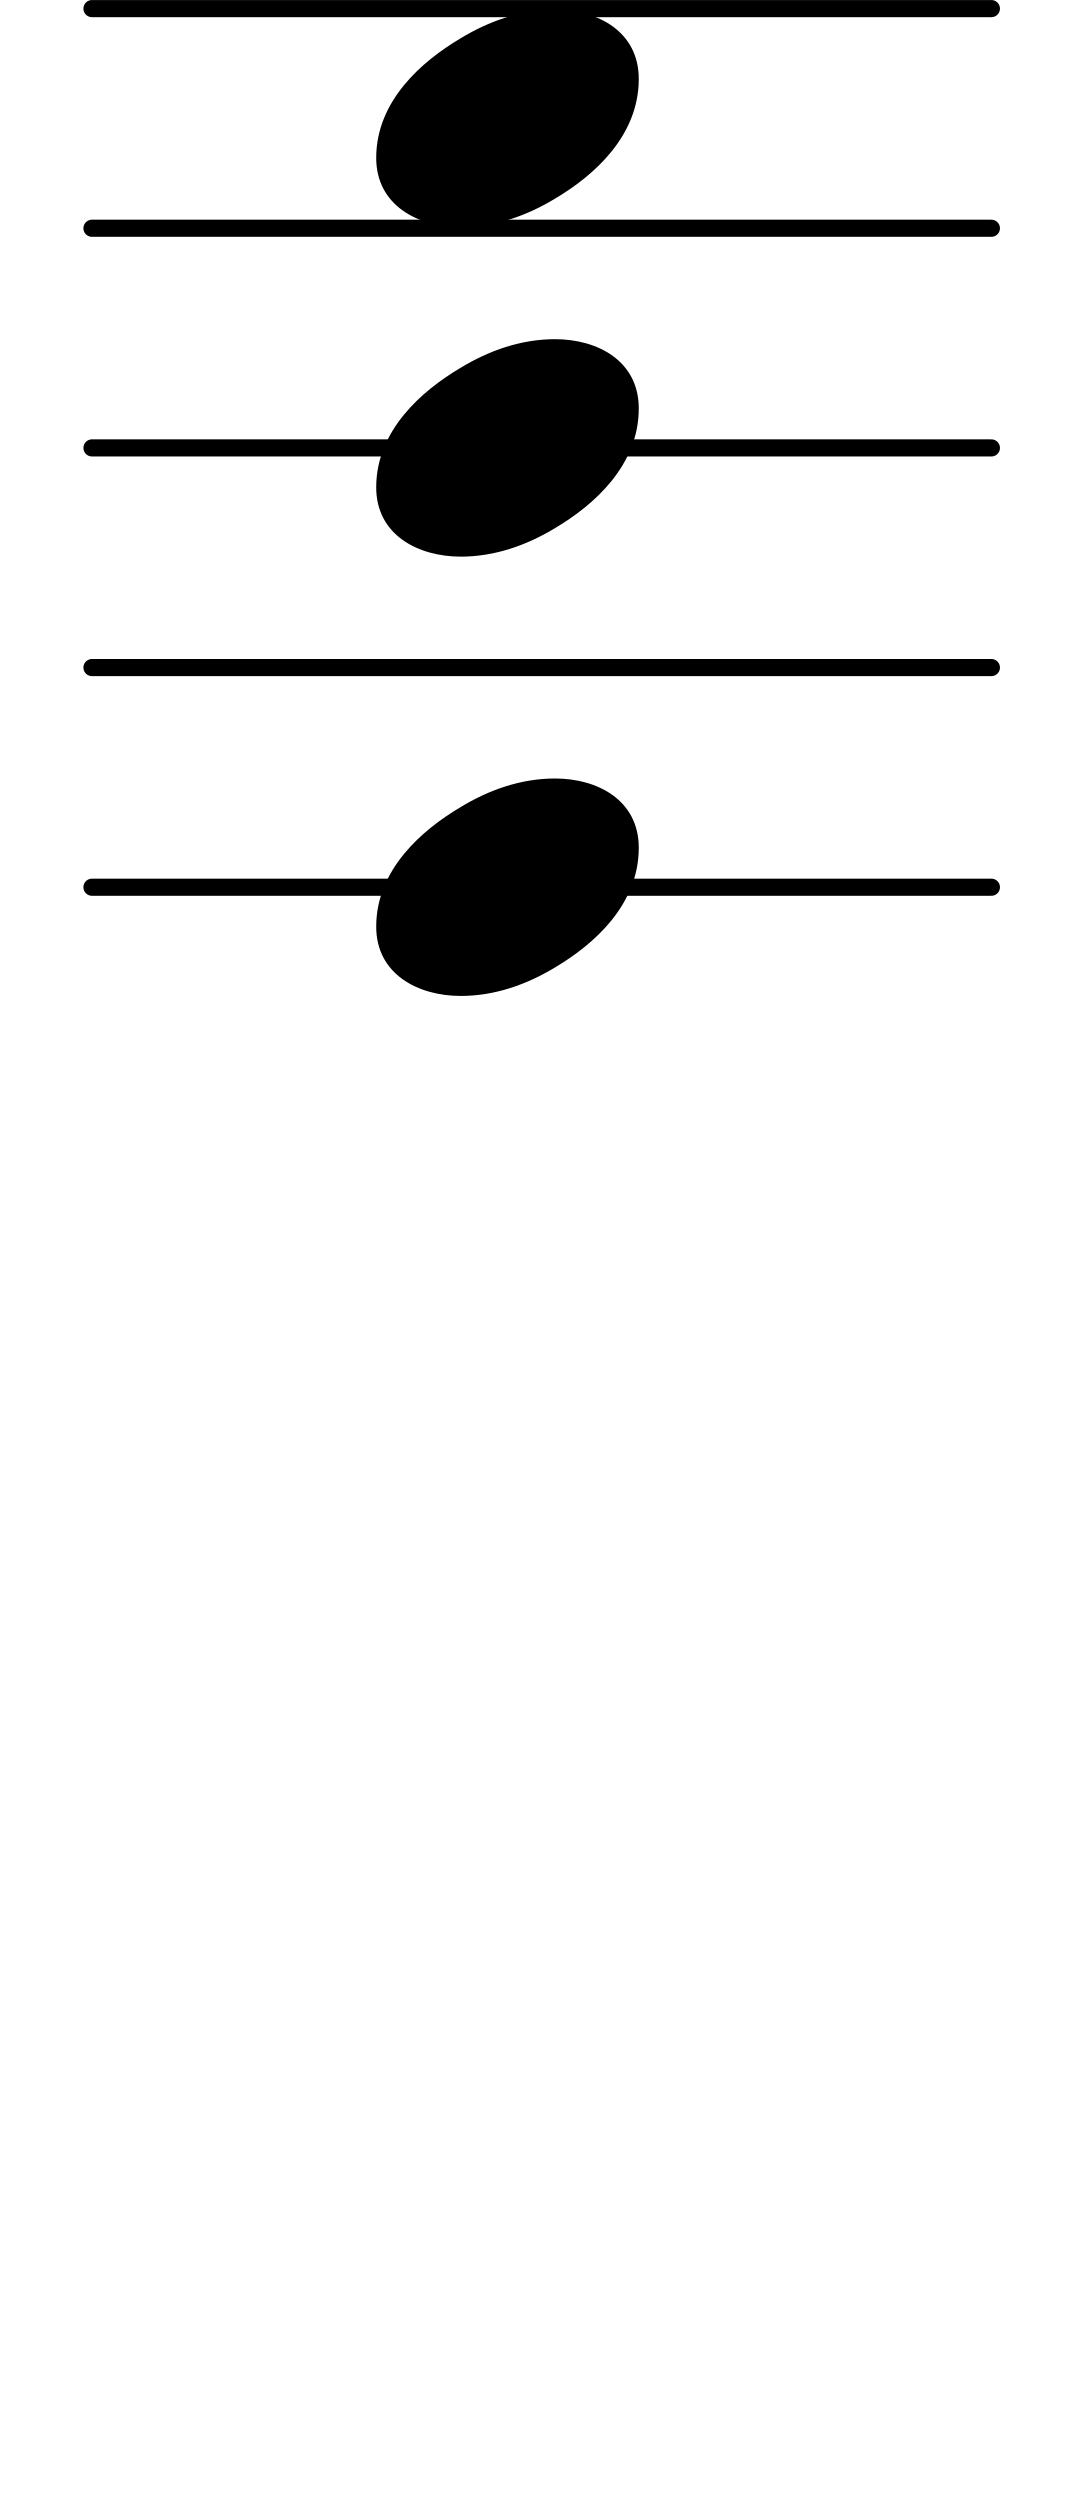
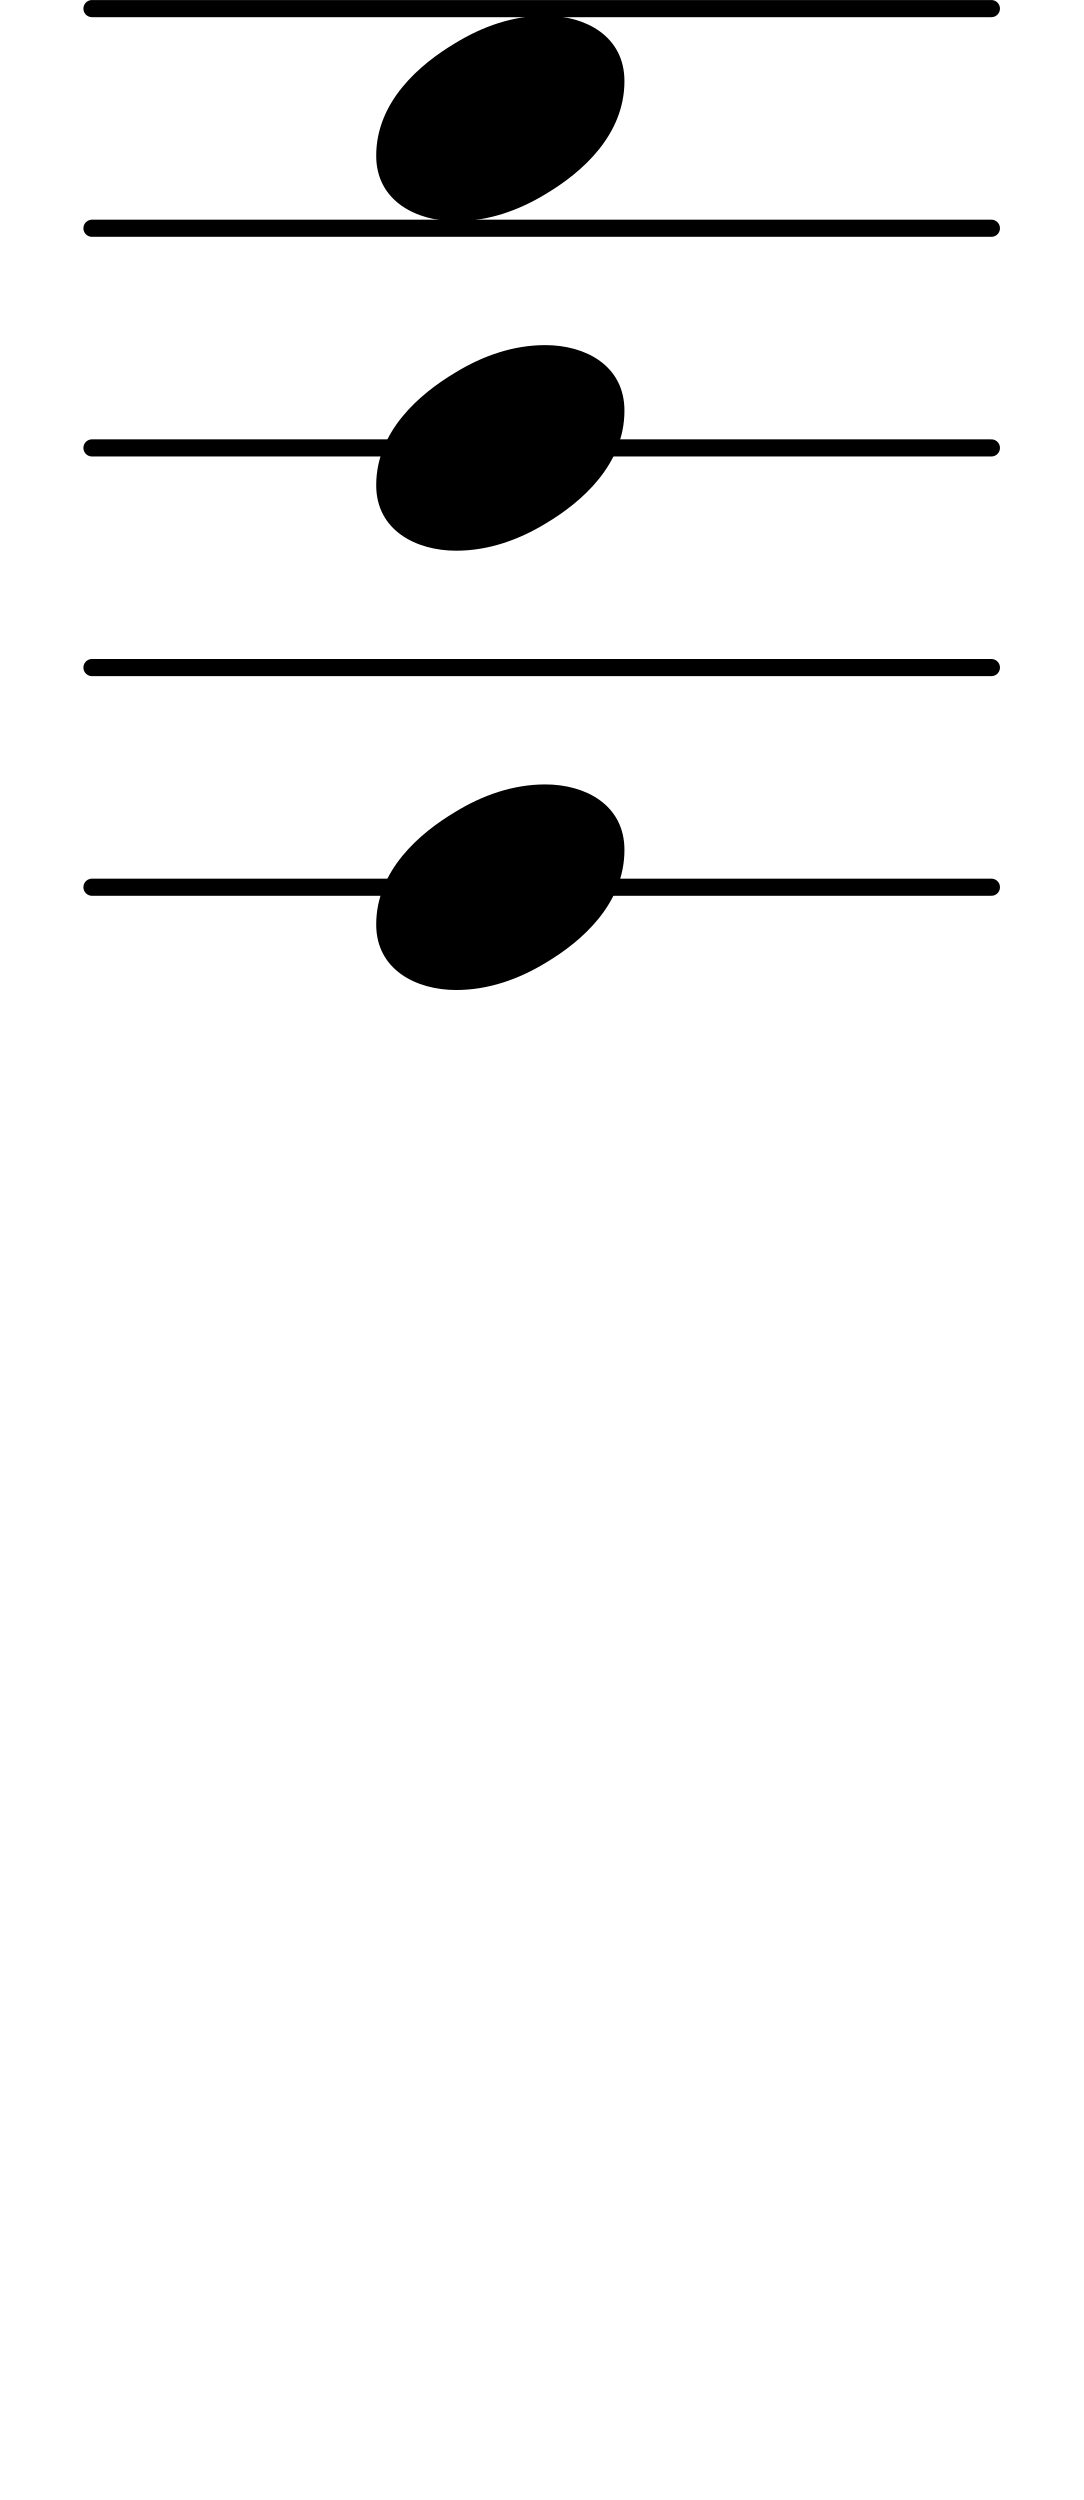
<svg xmlns="http://www.w3.org/2000/svg" xmlns:xlink="http://www.w3.org/1999/xlink" version="1.2" width="13.00mm" height="30.00mm" viewBox="0 0 7.398 17.072">
  <style text="style/css">

tspan { white-space: pre; }

</style>
  <text transform="translate(0.5691, -0)" font-family="serif" font-size="2.2" text-anchor="start" fill="currentColor">
    <tspan />
  </text>
  <line transform="translate(0.5691, 6.0586)" stroke-linejoin="round" stroke-linecap="round" stroke-width="0.117" stroke="currentColor" x1="0.059" y1="-0" x2="6.201" y2="-0" />
  <line transform="translate(0.5691, 4.5586)" stroke-linejoin="round" stroke-linecap="round" stroke-width="0.117" stroke="currentColor" x1="0.059" y1="-0" x2="6.201" y2="-0" />
  <line transform="translate(0.5691, 3.0586)" stroke-linejoin="round" stroke-linecap="round" stroke-width="0.117" stroke="currentColor" x1="0.059" y1="-0" x2="6.201" y2="-0" />
  <line transform="translate(0.5691, 1.5586)" stroke-linejoin="round" stroke-linecap="round" stroke-width="0.117" stroke="currentColor" x1="0.059" y1="-0" x2="6.201" y2="-0" />
  <line transform="translate(0.5691, 0.0586)" stroke-linejoin="round" stroke-linecap="round" stroke-width="0.117" stroke="currentColor" x1="0.059" y1="-0" x2="6.201" y2="-0" />
-   <a style="color:inherit;" xlink:href="textedit:///Users/jwy/Documents/OPUS/GitHub/sf004/public/pieces/sf004/notationArchive/e4_e5_b4.ly:90:18:19">
-     <path transform="translate(2.5691, 0.8086) scale(0.0055, -0.0055)" d="M222 135c53 0 104 -27 104 -86c0 -71 -56 -120 -103 -148c-36 -22 -76 -36 -118 -36c-53 0 -105 27 -105 86c0 71 57 120 104 148c36 22 76 36 118 36z" fill="currentColor" />
+   <a style="color:inherit;" xlink:href="textedit:///Users/jwy/Documents/OPUS/GitHub/sf004/public/pieces/sf004/notation/e4_e5_b4.ly:90:18:19">
+     <path transform="translate(2.5691, 0.8086) scale(0.0052, -0.0052)" d="M222 135c53 0 104 -27 104 -86c0 -71 -56 -120 -103 -148c-36 -22 -76 -36 -118 -36c-53 0 -105 27 -105 86c0 71 57 120 104 148c36 22 76 36 118 36z" fill="currentColor" />
  </a>
-   <a style="color:inherit;" xlink:href="textedit:///Users/jwy/Documents/OPUS/GitHub/sf004/public/pieces/sf004/notationArchive/e4_e5_b4.ly:90:10:11">
-     <path transform="translate(2.5691, 6.0586) scale(0.0055, -0.0055)" d="M222 135c53 0 104 -27 104 -86c0 -71 -56 -120 -103 -148c-36 -22 -76 -36 -118 -36c-53 0 -105 27 -105 86c0 71 57 120 104 148c36 22 76 36 118 36z" fill="currentColor" />
+   <a style="color:inherit;" xlink:href="textedit:///Users/jwy/Documents/OPUS/GitHub/sf004/public/pieces/sf004/notation/e4_e5_b4.ly:90:10:11">
+     <path transform="translate(2.5691, 6.0586) scale(0.0052, -0.0052)" d="M222 135c53 0 104 -27 104 -86c0 -71 -56 -120 -103 -148c-36 -22 -76 -36 -118 -36c-53 0 -105 27 -105 86c0 71 57 120 104 148c36 22 76 36 118 36z" fill="currentColor" />
  </a>
-   <a style="color:inherit;" xlink:href="textedit:///Users/jwy/Documents/OPUS/GitHub/sf004/public/pieces/sf004/notationArchive/e4_e5_b4.ly:90:15:16">
-     <path transform="translate(2.5691, 3.0586) scale(0.0055, -0.0055)" d="M222 135c53 0 104 -27 104 -86c0 -71 -56 -120 -103 -148c-36 -22 -76 -36 -118 -36c-53 0 -105 27 -105 86c0 71 57 120 104 148c36 22 76 36 118 36z" fill="currentColor" />
+   <a style="color:inherit;" xlink:href="textedit:///Users/jwy/Documents/OPUS/GitHub/sf004/public/pieces/sf004/notation/e4_e5_b4.ly:90:15:16">
+     <path transform="translate(2.5691, 3.0586) scale(0.0052, -0.0052)" d="M222 135c53 0 104 -27 104 -86c0 -71 -56 -120 -103 -148c-36 -22 -76 -36 -118 -36c-53 0 -105 27 -105 86c0 71 57 120 104 148c36 22 76 36 118 36z" fill="currentColor" />
  </a>
</svg>
